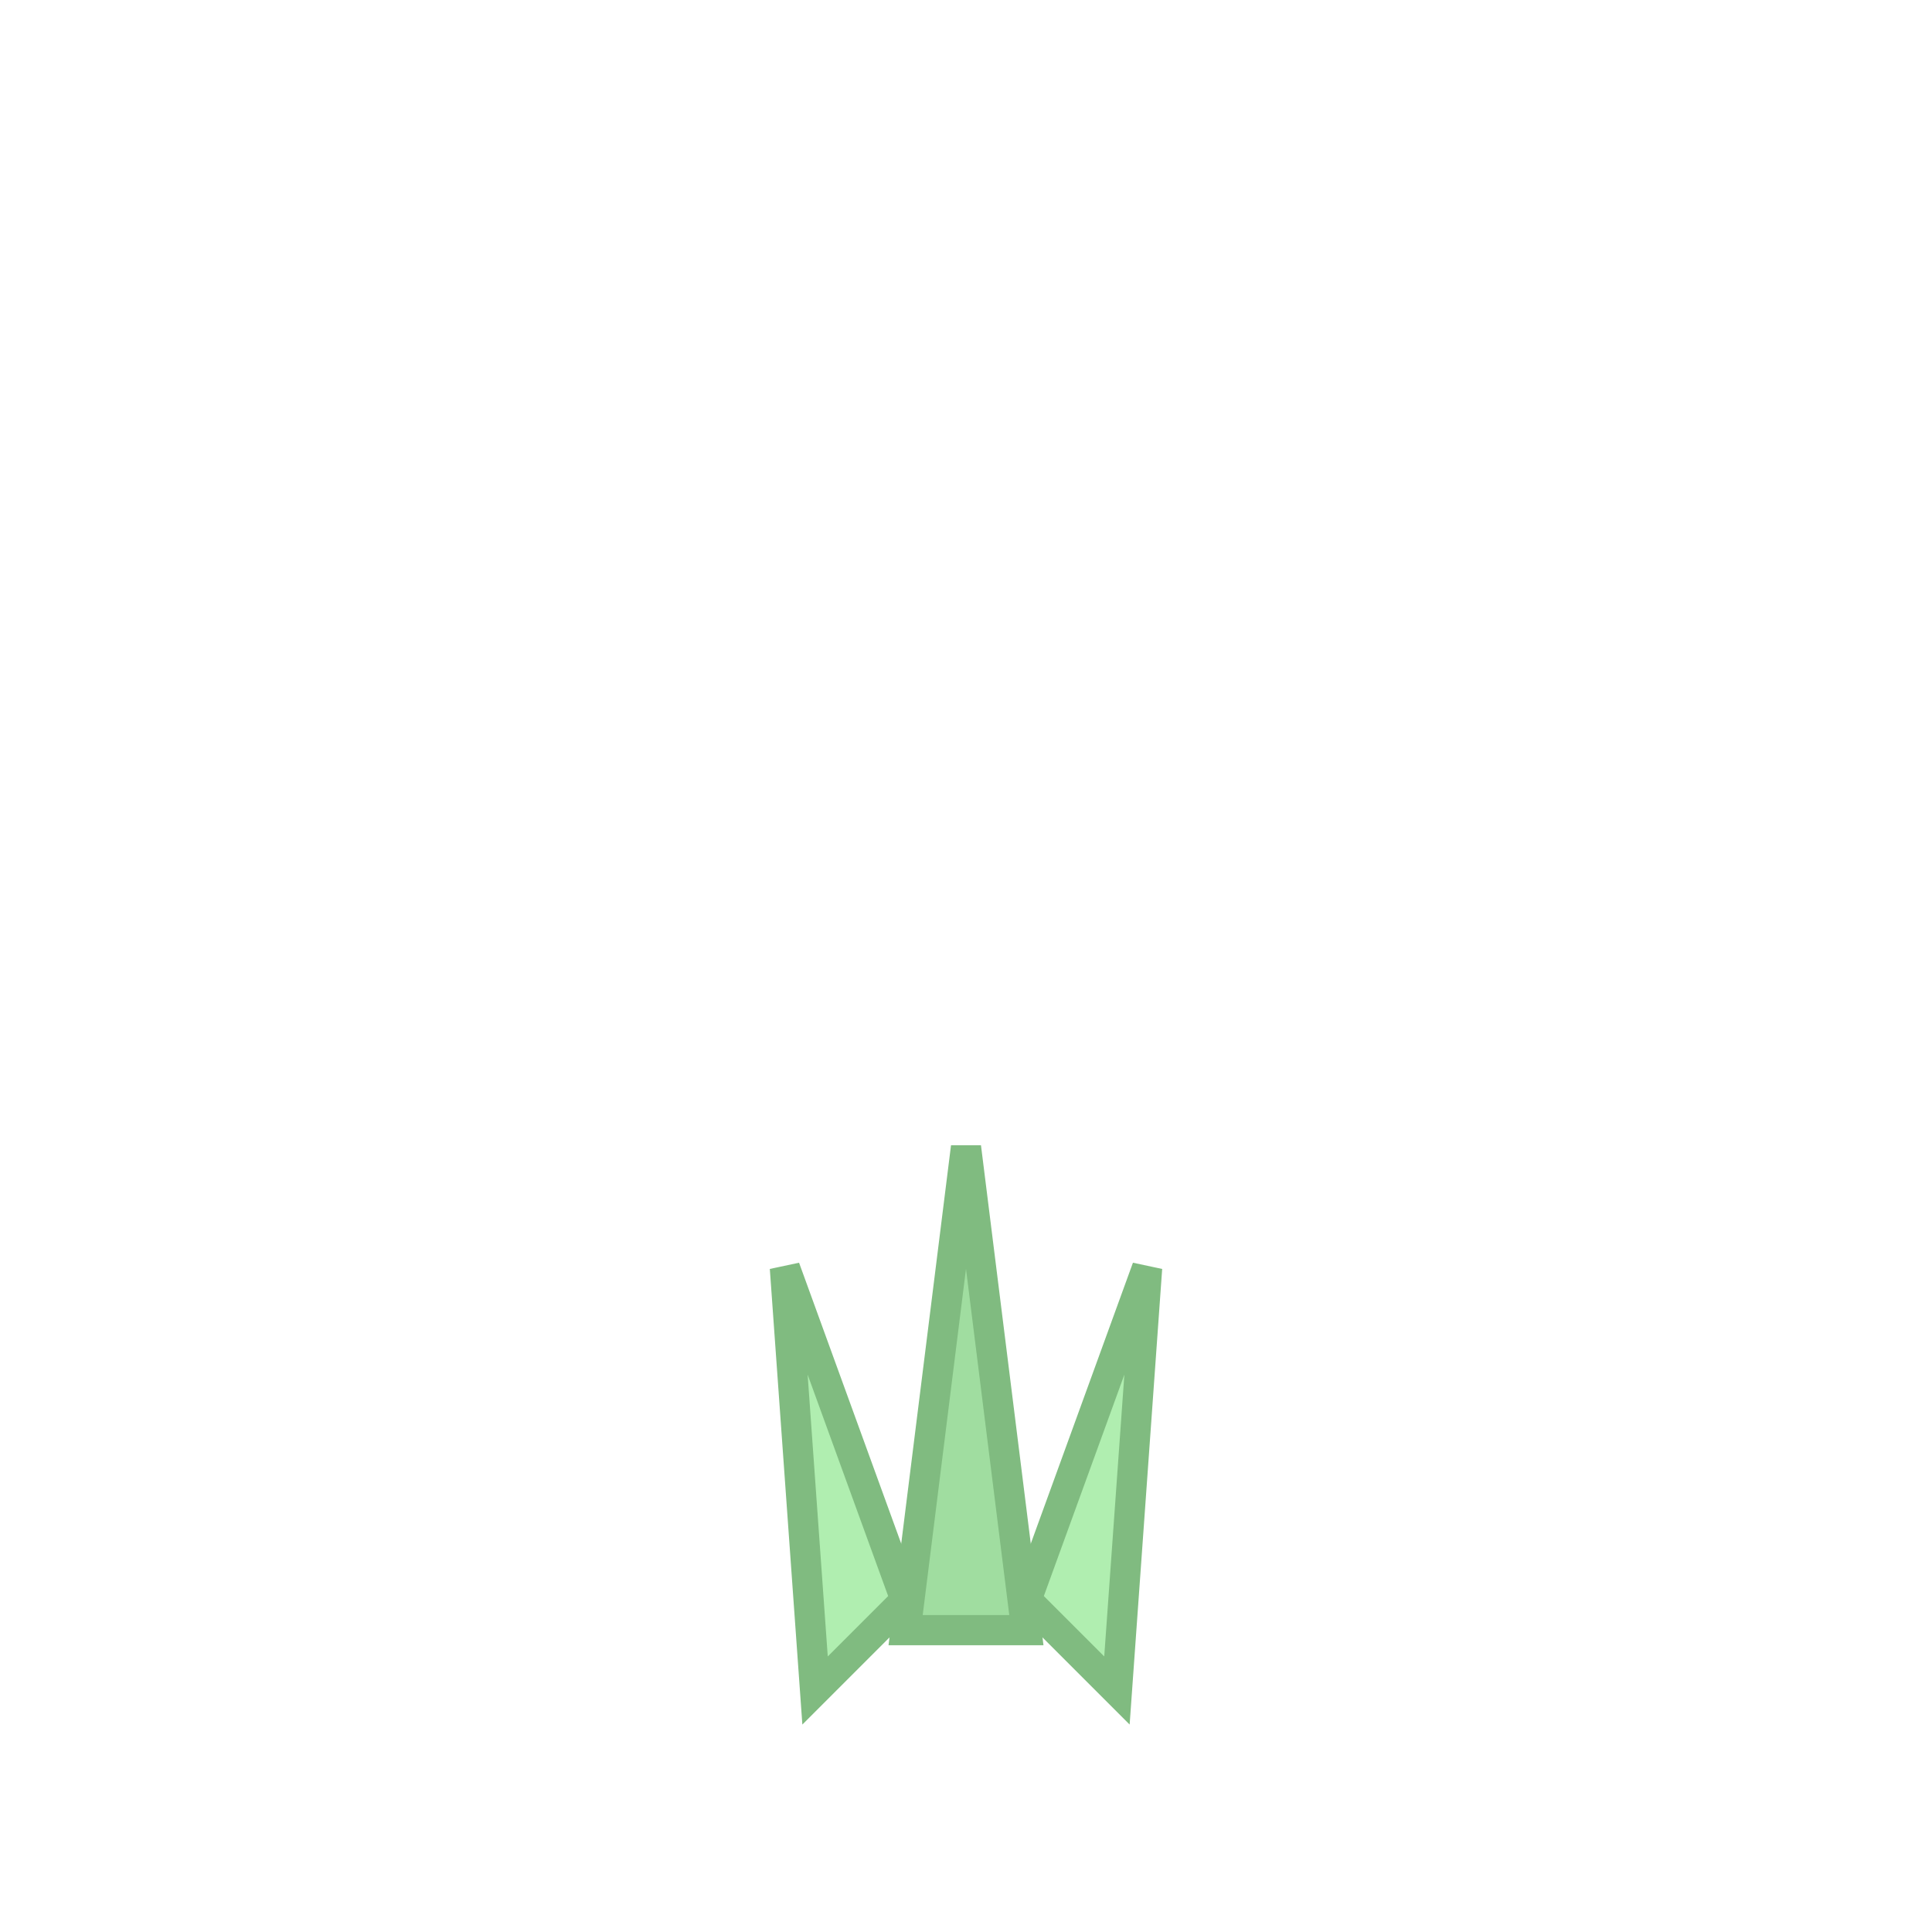
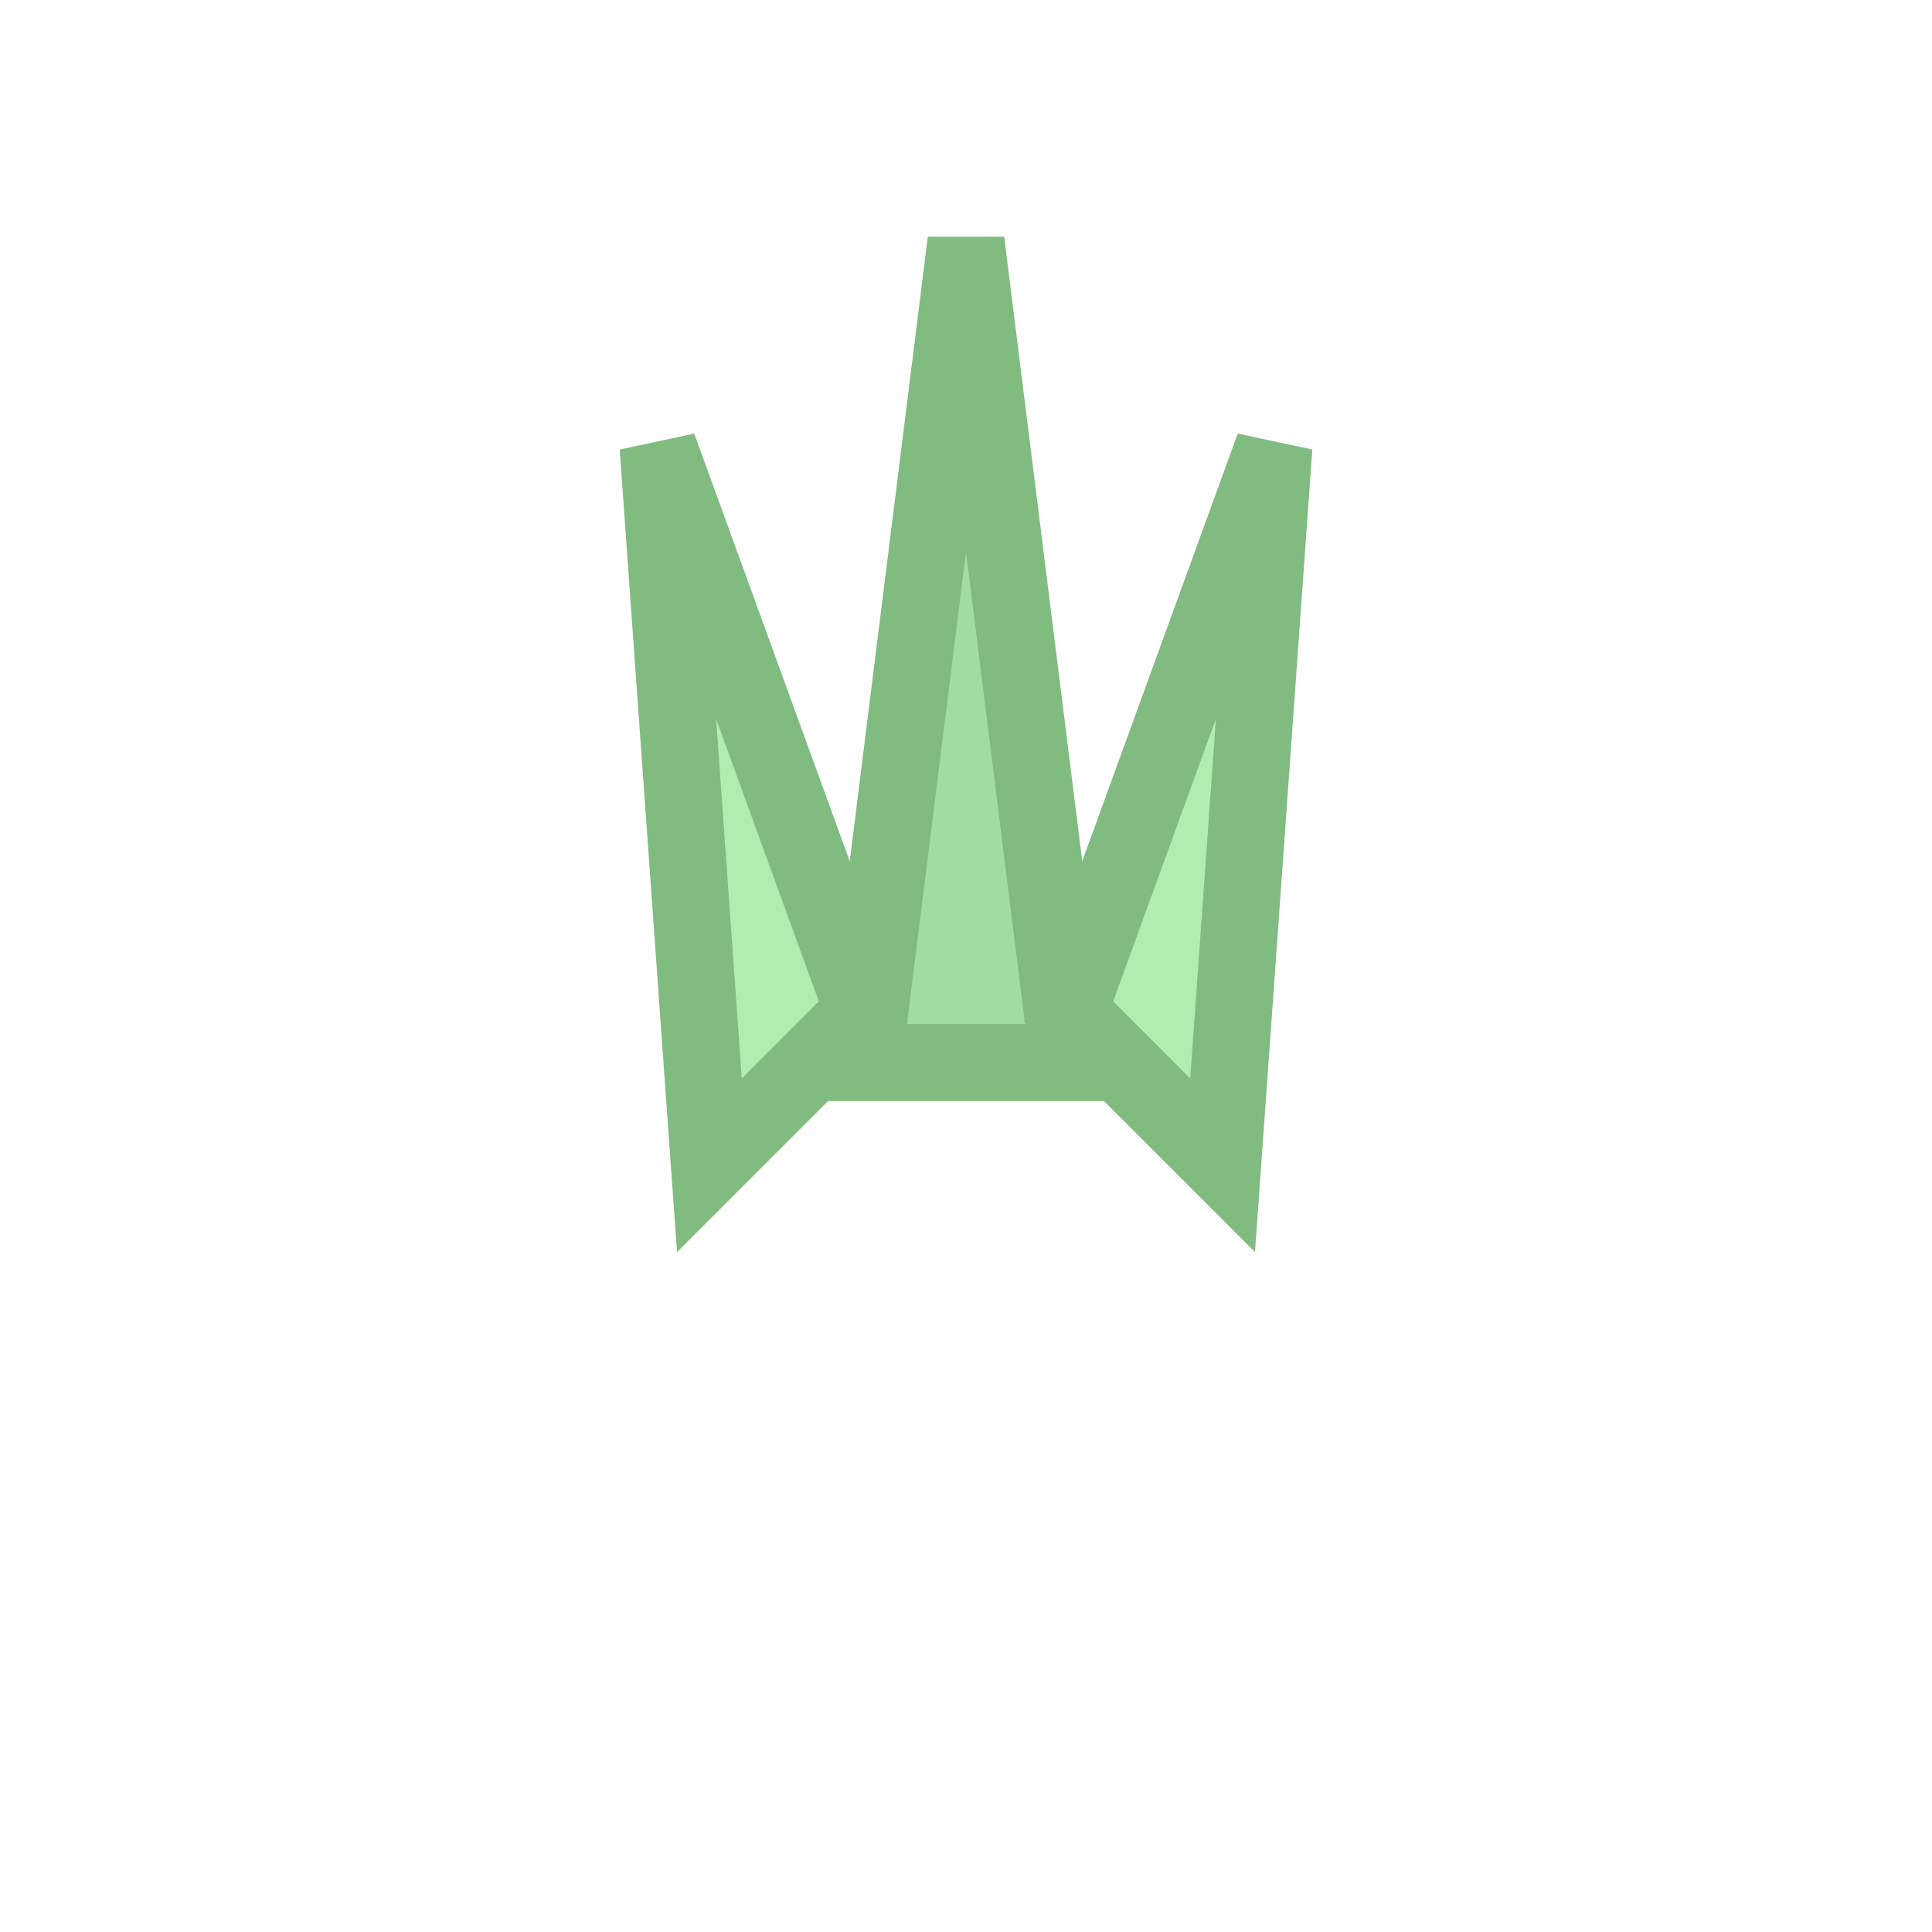
<svg xmlns="http://www.w3.org/2000/svg" viewBox="0 0 64 64" width="64" height="64">
-   <g transform="translate(32,58)">
-     <polygon points="0,-20 -2,-4 2,-4" fill="#a0dda0" stroke="#80bb80" stroke-width="1" />
-     <polygon points="-6,-16 -5,-2 -2,-5" fill="#b0eeb0" stroke="#80bb80" stroke-width="1" />
-     <polygon points="6,-16 5,-2 2,-5" fill="#b0eeb0" stroke="#80bb80" stroke-width="1" />
+   <g transform="translate(32,42) scale(1.7)">
+     <polygon points="0,-20 -2,-4 2,-4" fill="#a0dda0" stroke="#80bb80" stroke-width="1.5" />
+     <polygon points="-6,-16 -5,-2 -2,-5" fill="#b0eeb0" stroke="#80bb80" stroke-width="1.5" />
+     <polygon points="6,-16 5,-2 2,-5" fill="#b0eeb0" stroke="#80bb80" stroke-width="1.5" />
  </g>
</svg>
